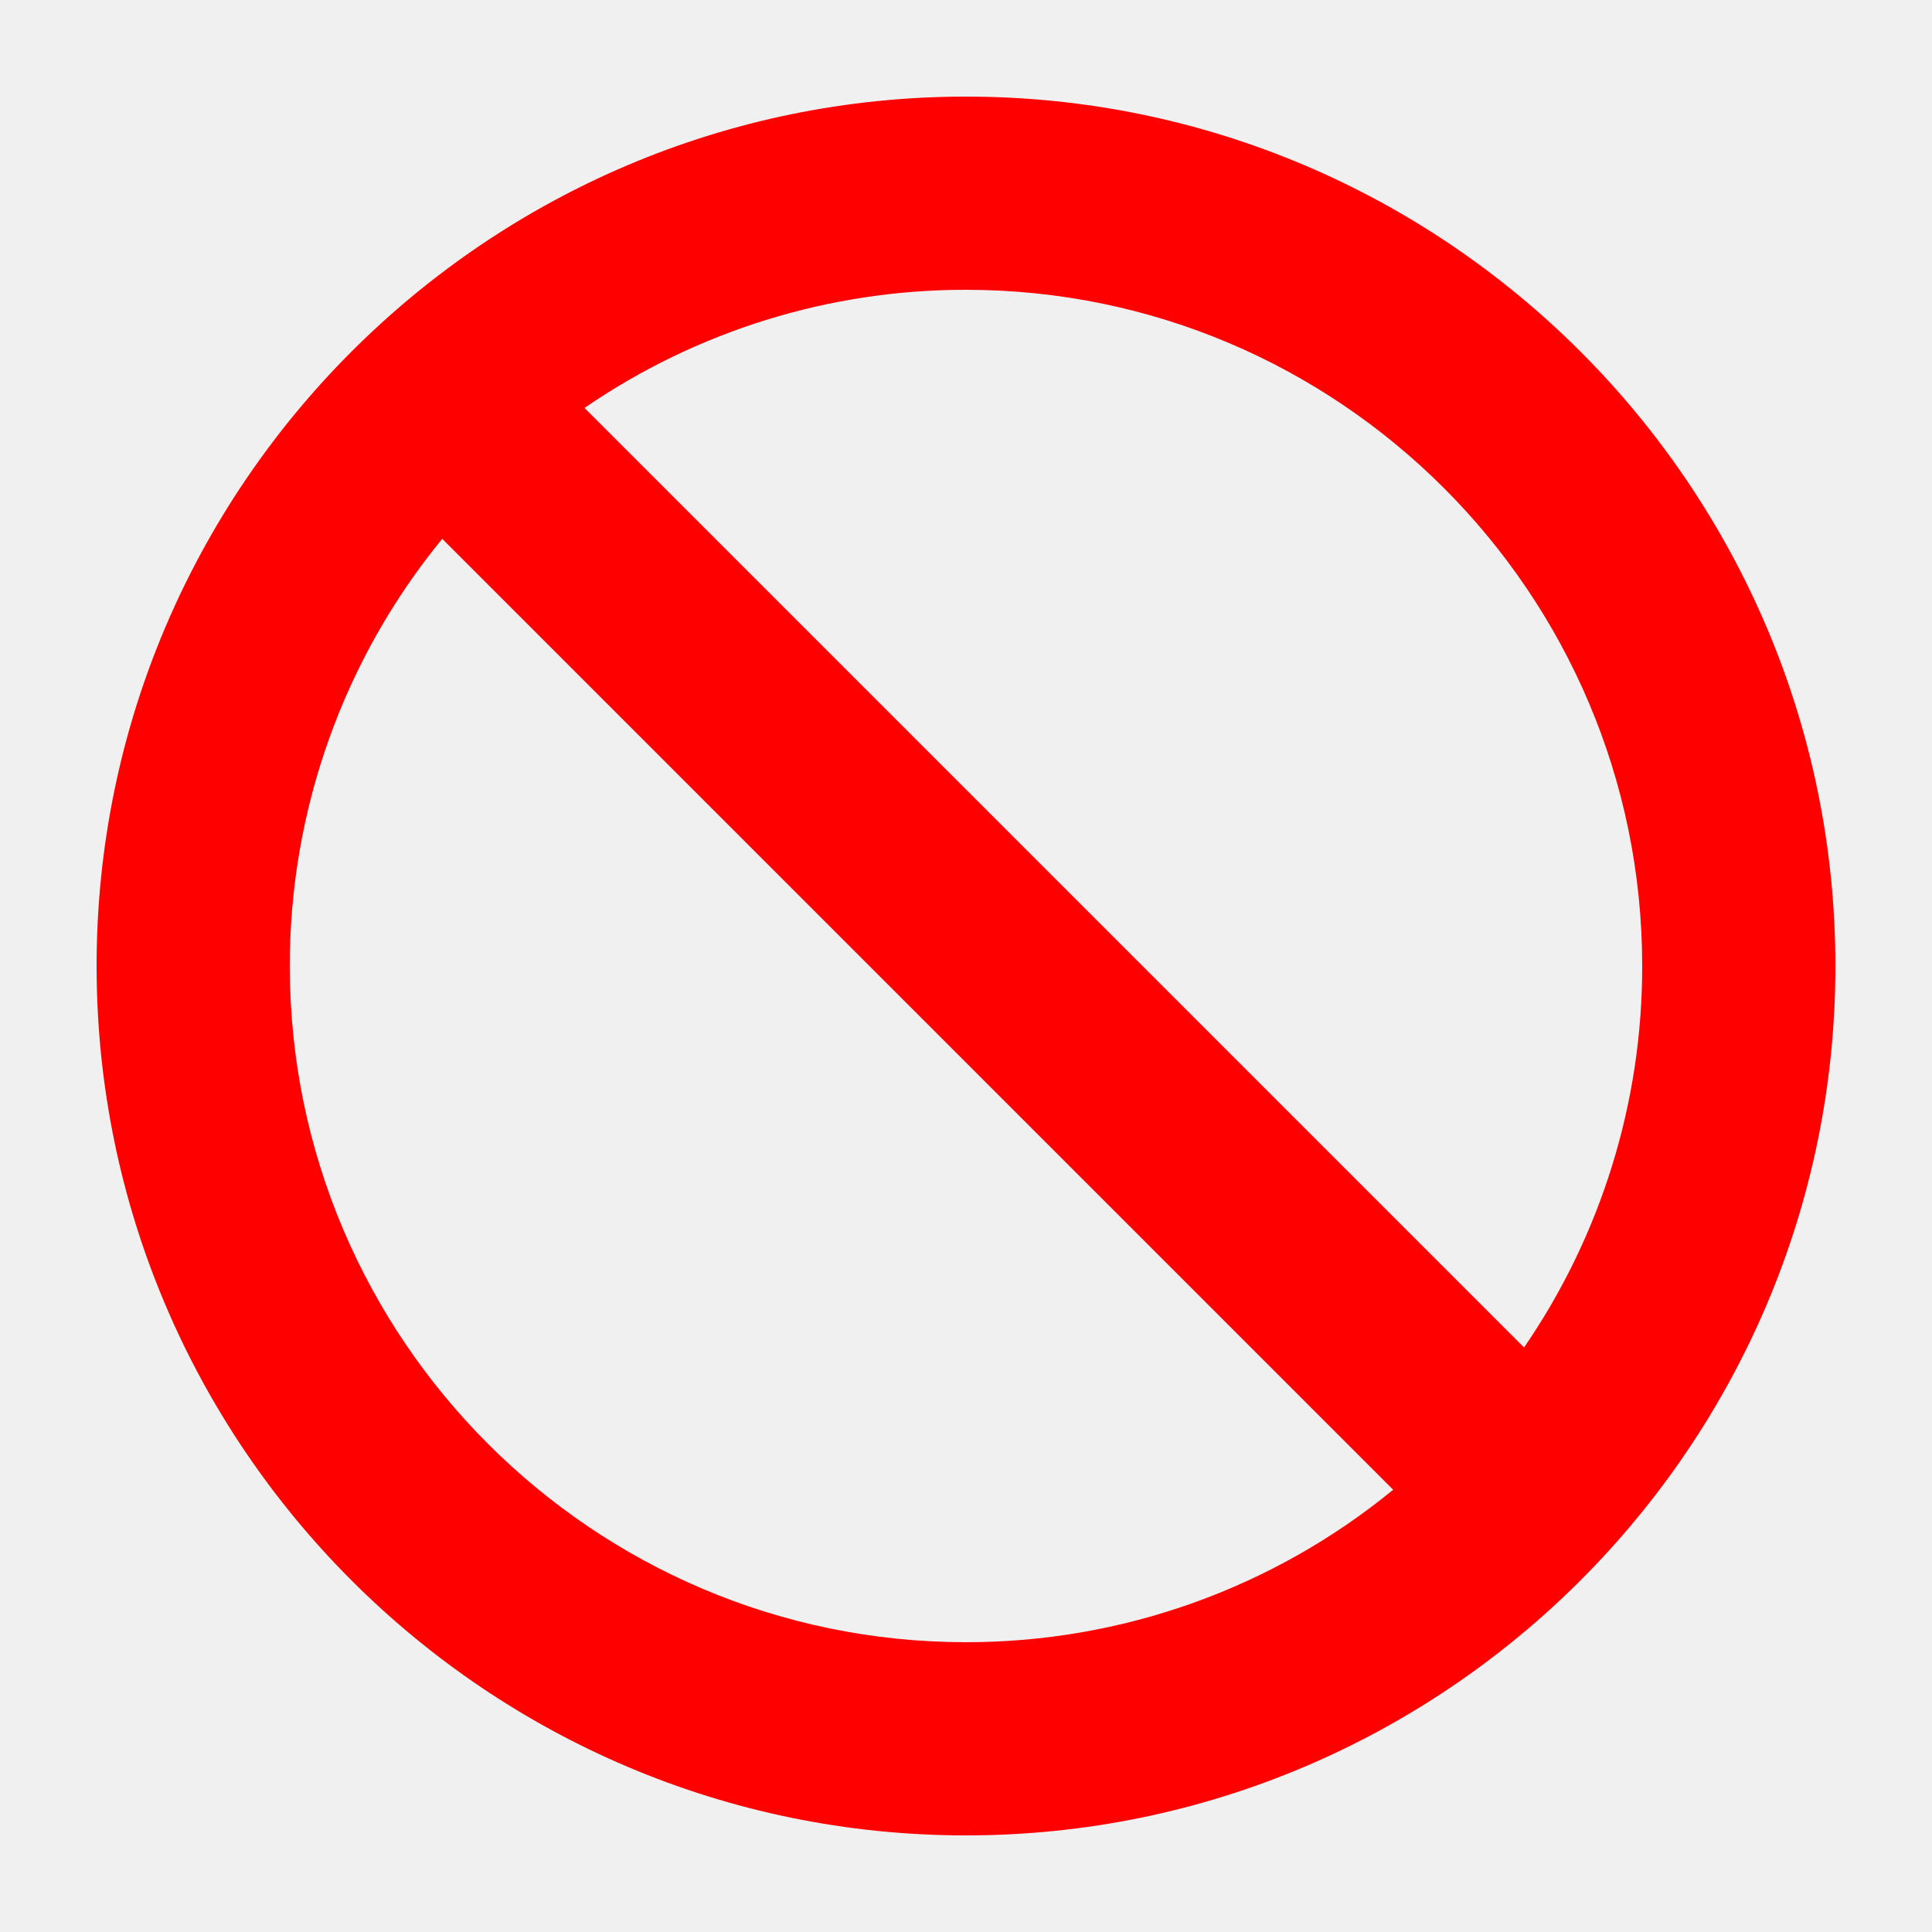
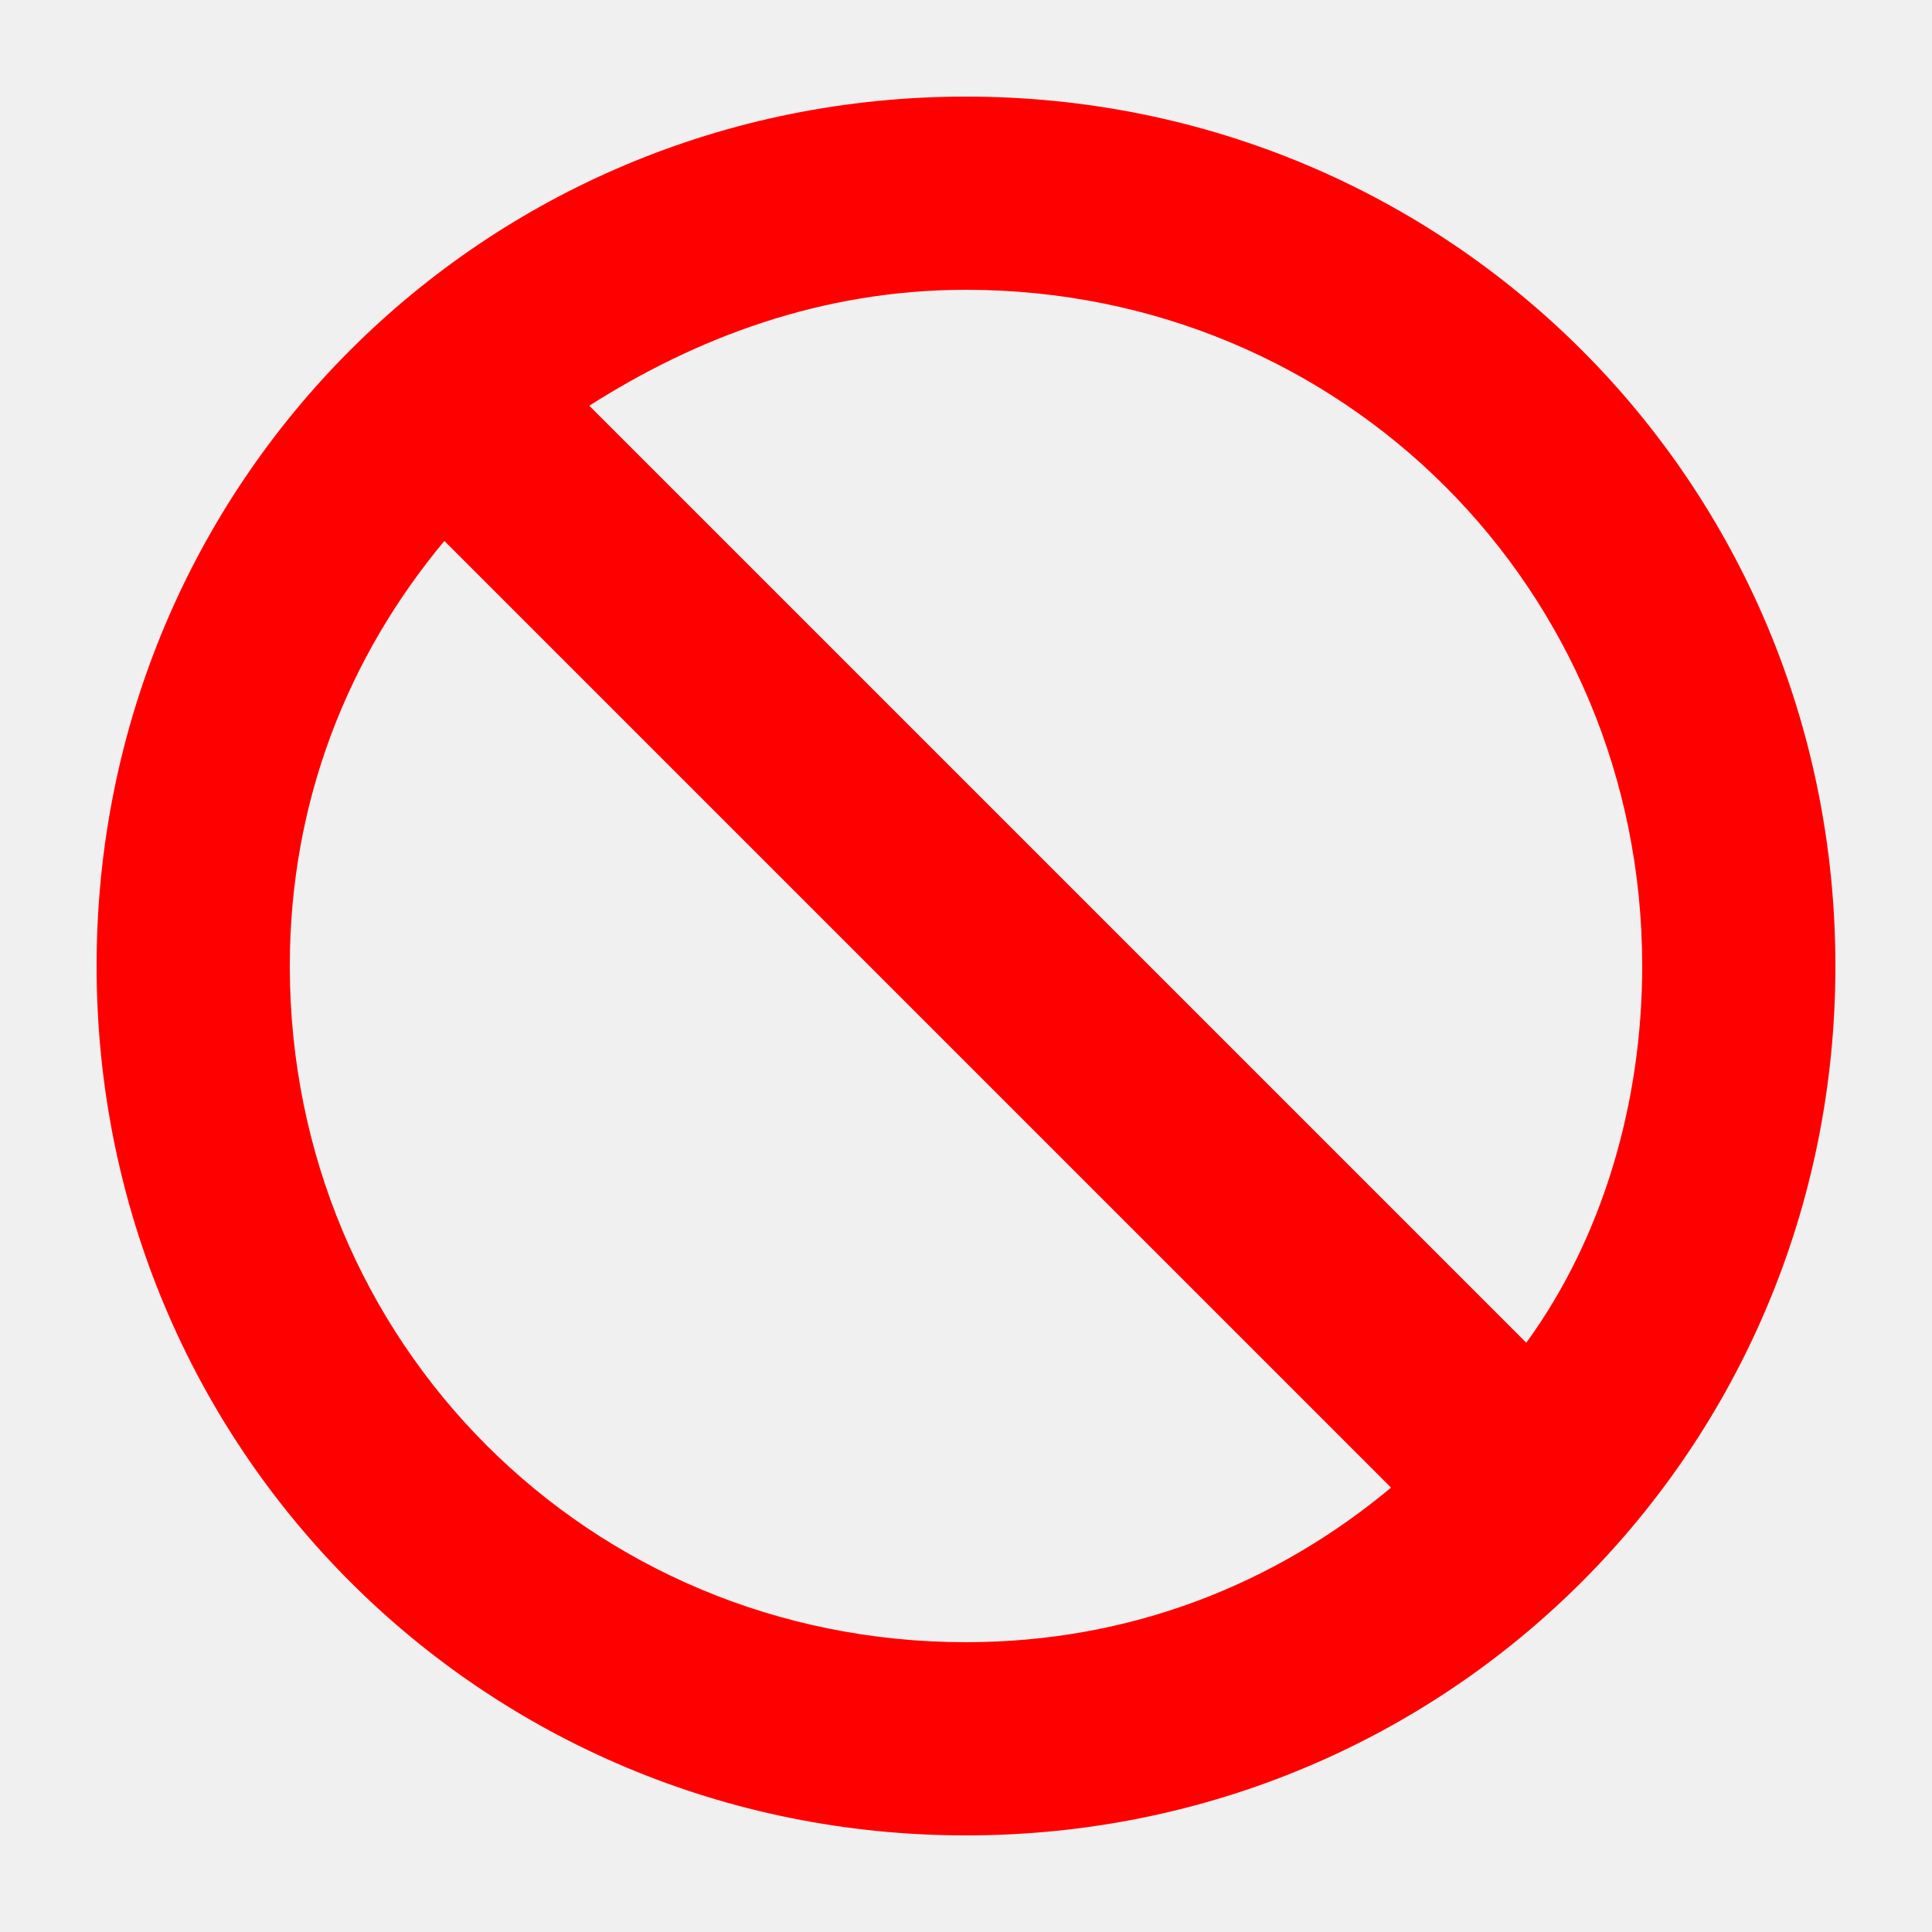
- <svg xmlns="http://www.w3.org/2000/svg" fill="none" viewBox="0 0 20 20">
-   <g clip-path="url(#a)">
-     <path fill="#FF0000" fill-rule="evenodd" d="M1 10c0-4.962 4.038-9 9-9s9 4.038 9 9-4.038 9-9 9-9-4.038-9-9Zm2 0c0 3.86 3.14 7 7 7a6.968 6.968 0 0 0 4.422-1.578L4.578 5.578A6.968 6.968 0 0 0 3 10Zm12.777 3.949A6.961 6.961 0 0 0 17 10c0-3.86-3.14-7-7-7a6.96 6.96 0 0 0-3.949 1.223l9.726 9.726Z" clip-rule="evenodd" />
+ <svg xmlns="http://www.w3.org/2000/svg" xmlns:xlink="http://www.w3.org/1999/xlink" version="1.1" x="0px" y="0px" width="20px" height="20px" viewBox="0 0 20 20" style="enable-background:new 0 0 20 20;" xml:space="preserve">
+   <style type="text/css">
+ 		.st0{clip-path:url(#SVGID_00000089568986035583371990000010643173400751809710_);}
+ 		.st1{fill-rule:evenodd;clip-rule:evenodd;fill:#FF0000;}
+ </style>
+   <g>
+     <g>
+       <defs>
+         <rect id="SVGID_1_" width="20" height="20" />
+       </defs>
+       <clipPath id="SVGID_00000155860896928774593580000005954237913434116495_">
+         <use xlink:href="#SVGID_1_" style="overflow:visible;" />
+       </clipPath>
+       <g style="clip-path:url(#SVGID_00000155860896928774593580000005954237913434116495_);">
+         <path class="st1" d="M1,10c0-5,4-9,9-9s9,4,9,9s-4,9-9,9S1,15,1,10z M3,10c0,3.9,3.1,7,7,7c1.7,0,3.2-0.6,4.4-1.6L4.6,5.6     C3.6,6.8,3,8.3,3,10z M15.8,13.9c0.8-1.1,1.2-2.5,1.2-3.9c0-3.9-3.1-7-7-7C8.5,3,7.2,3.5,6.1,4.2L15.8,13.9z" />
+       </g>
+     </g>
  </g>
-   <defs>
-     <clipPath id="a">
-       <path fill="#fff" d="M0 0h20v20H0z" />
-     </clipPath>
-   </defs>
</svg>
